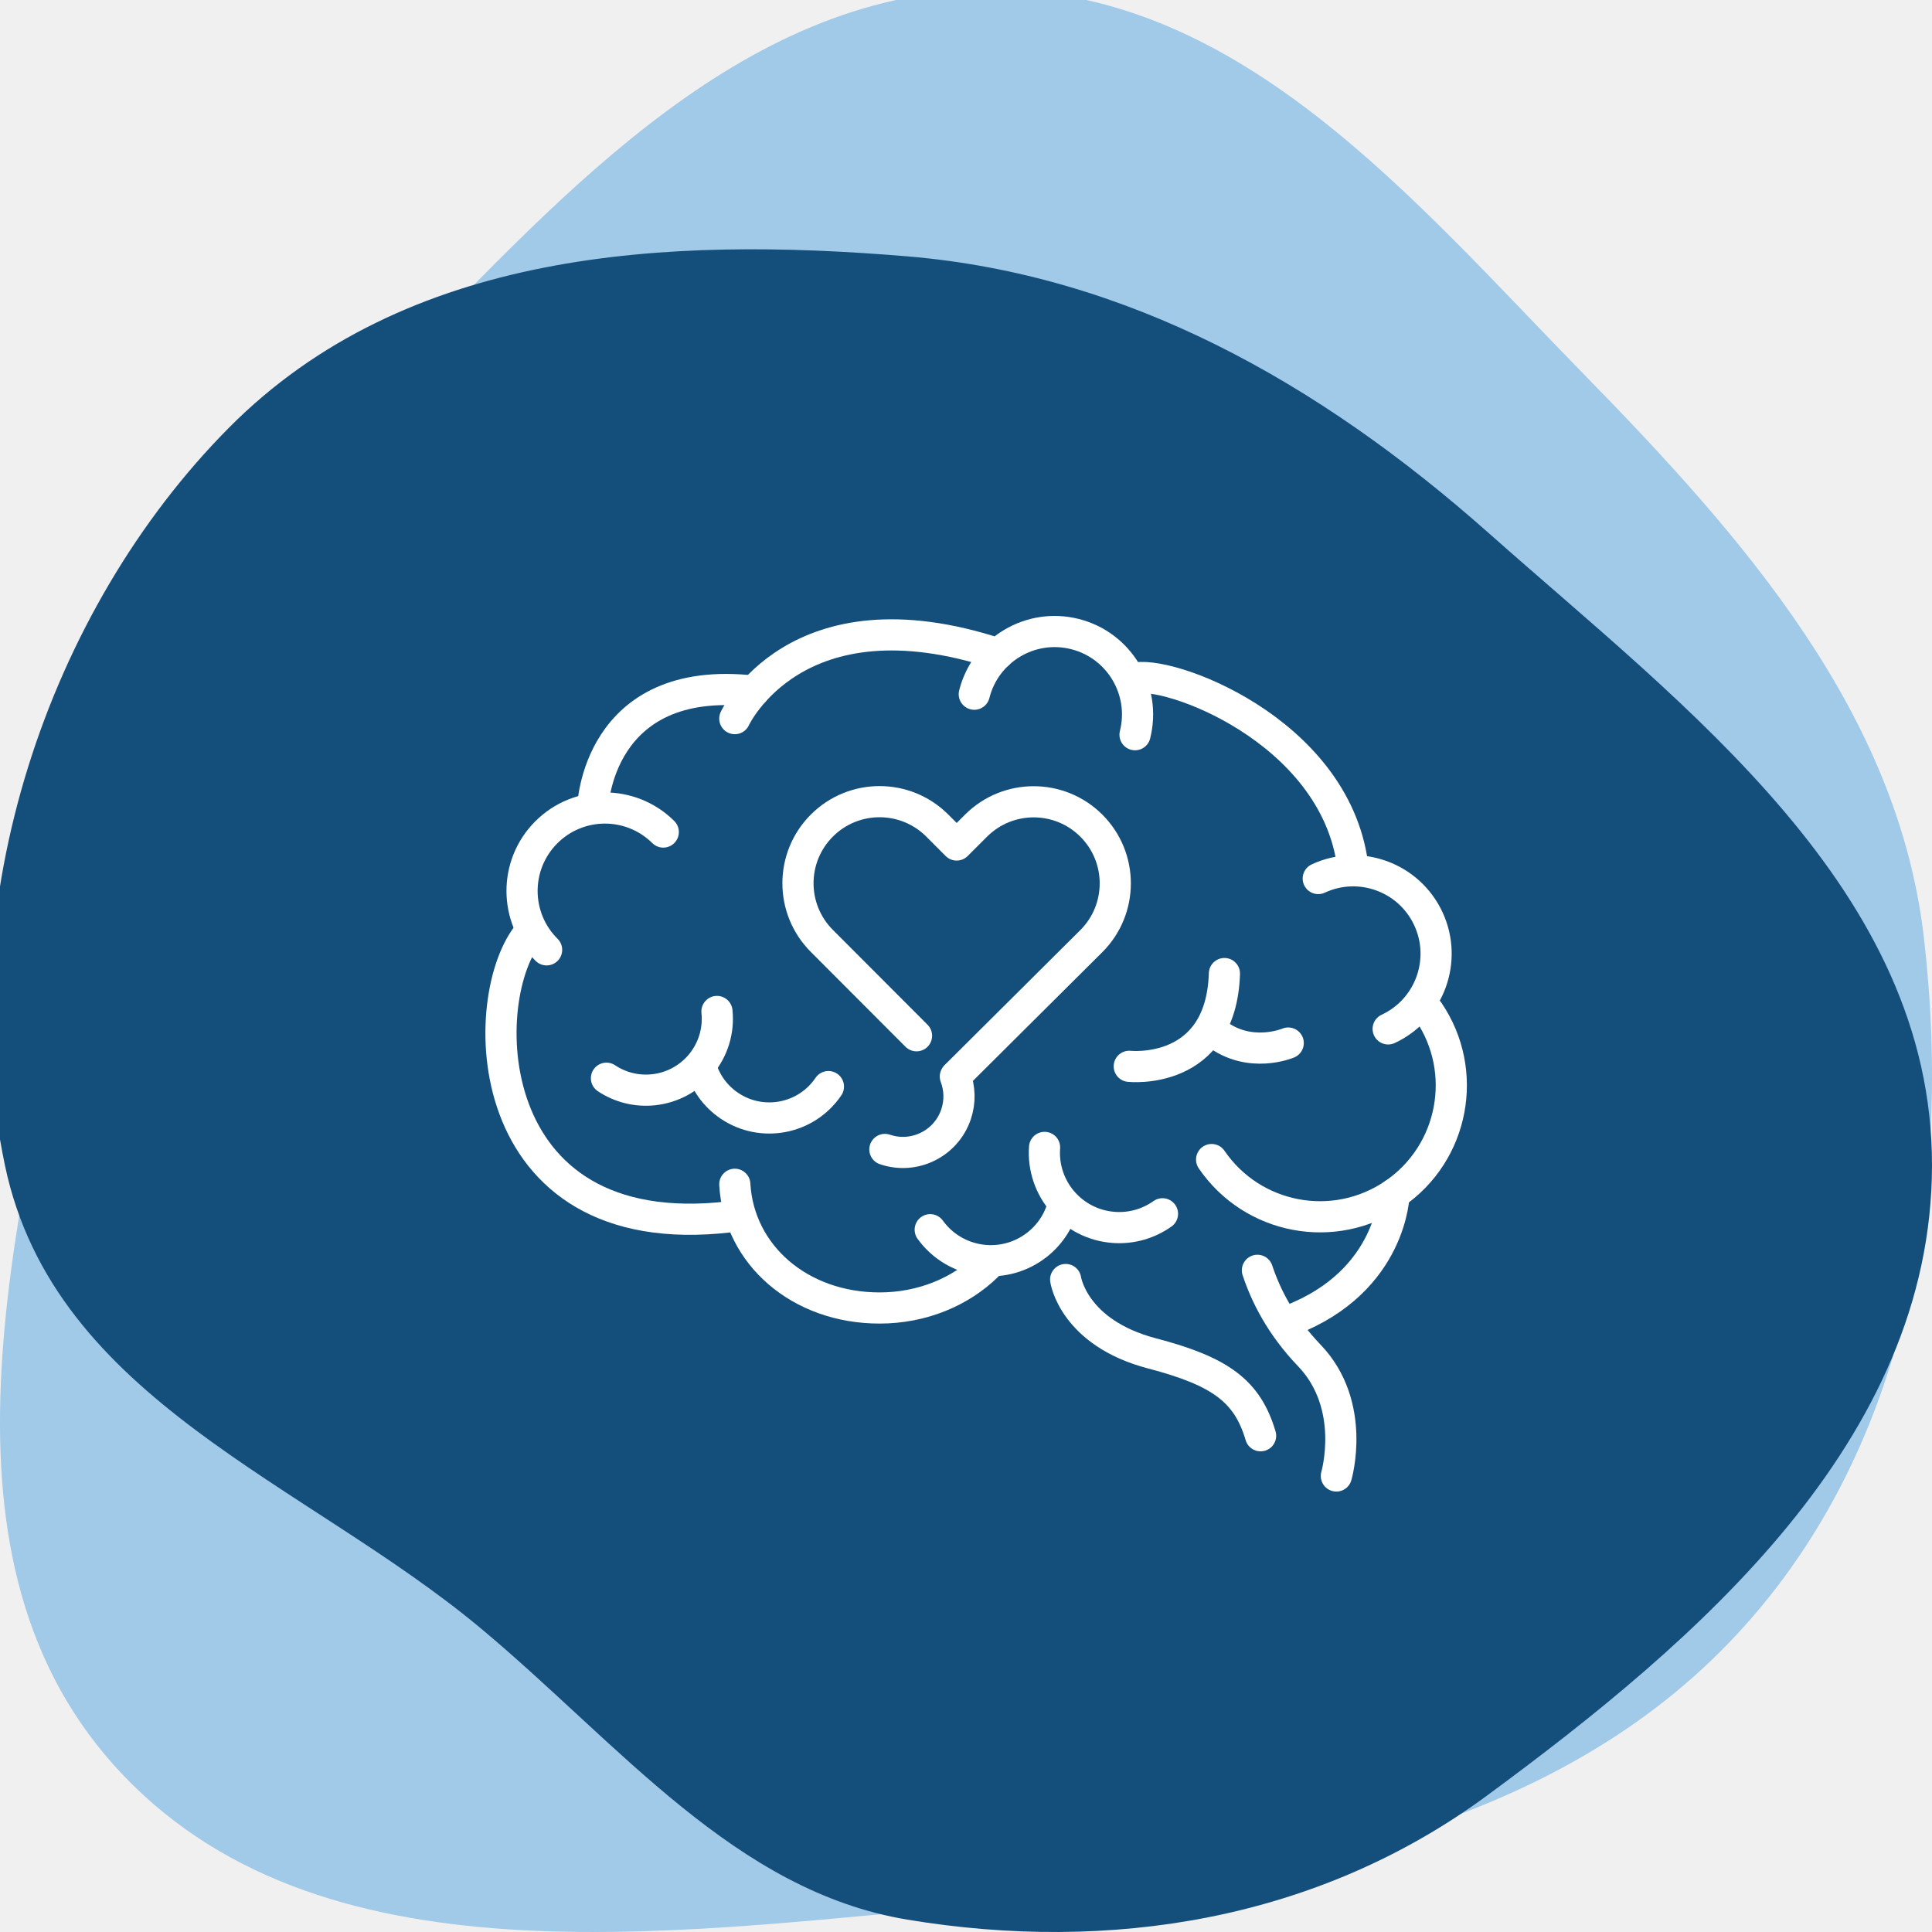
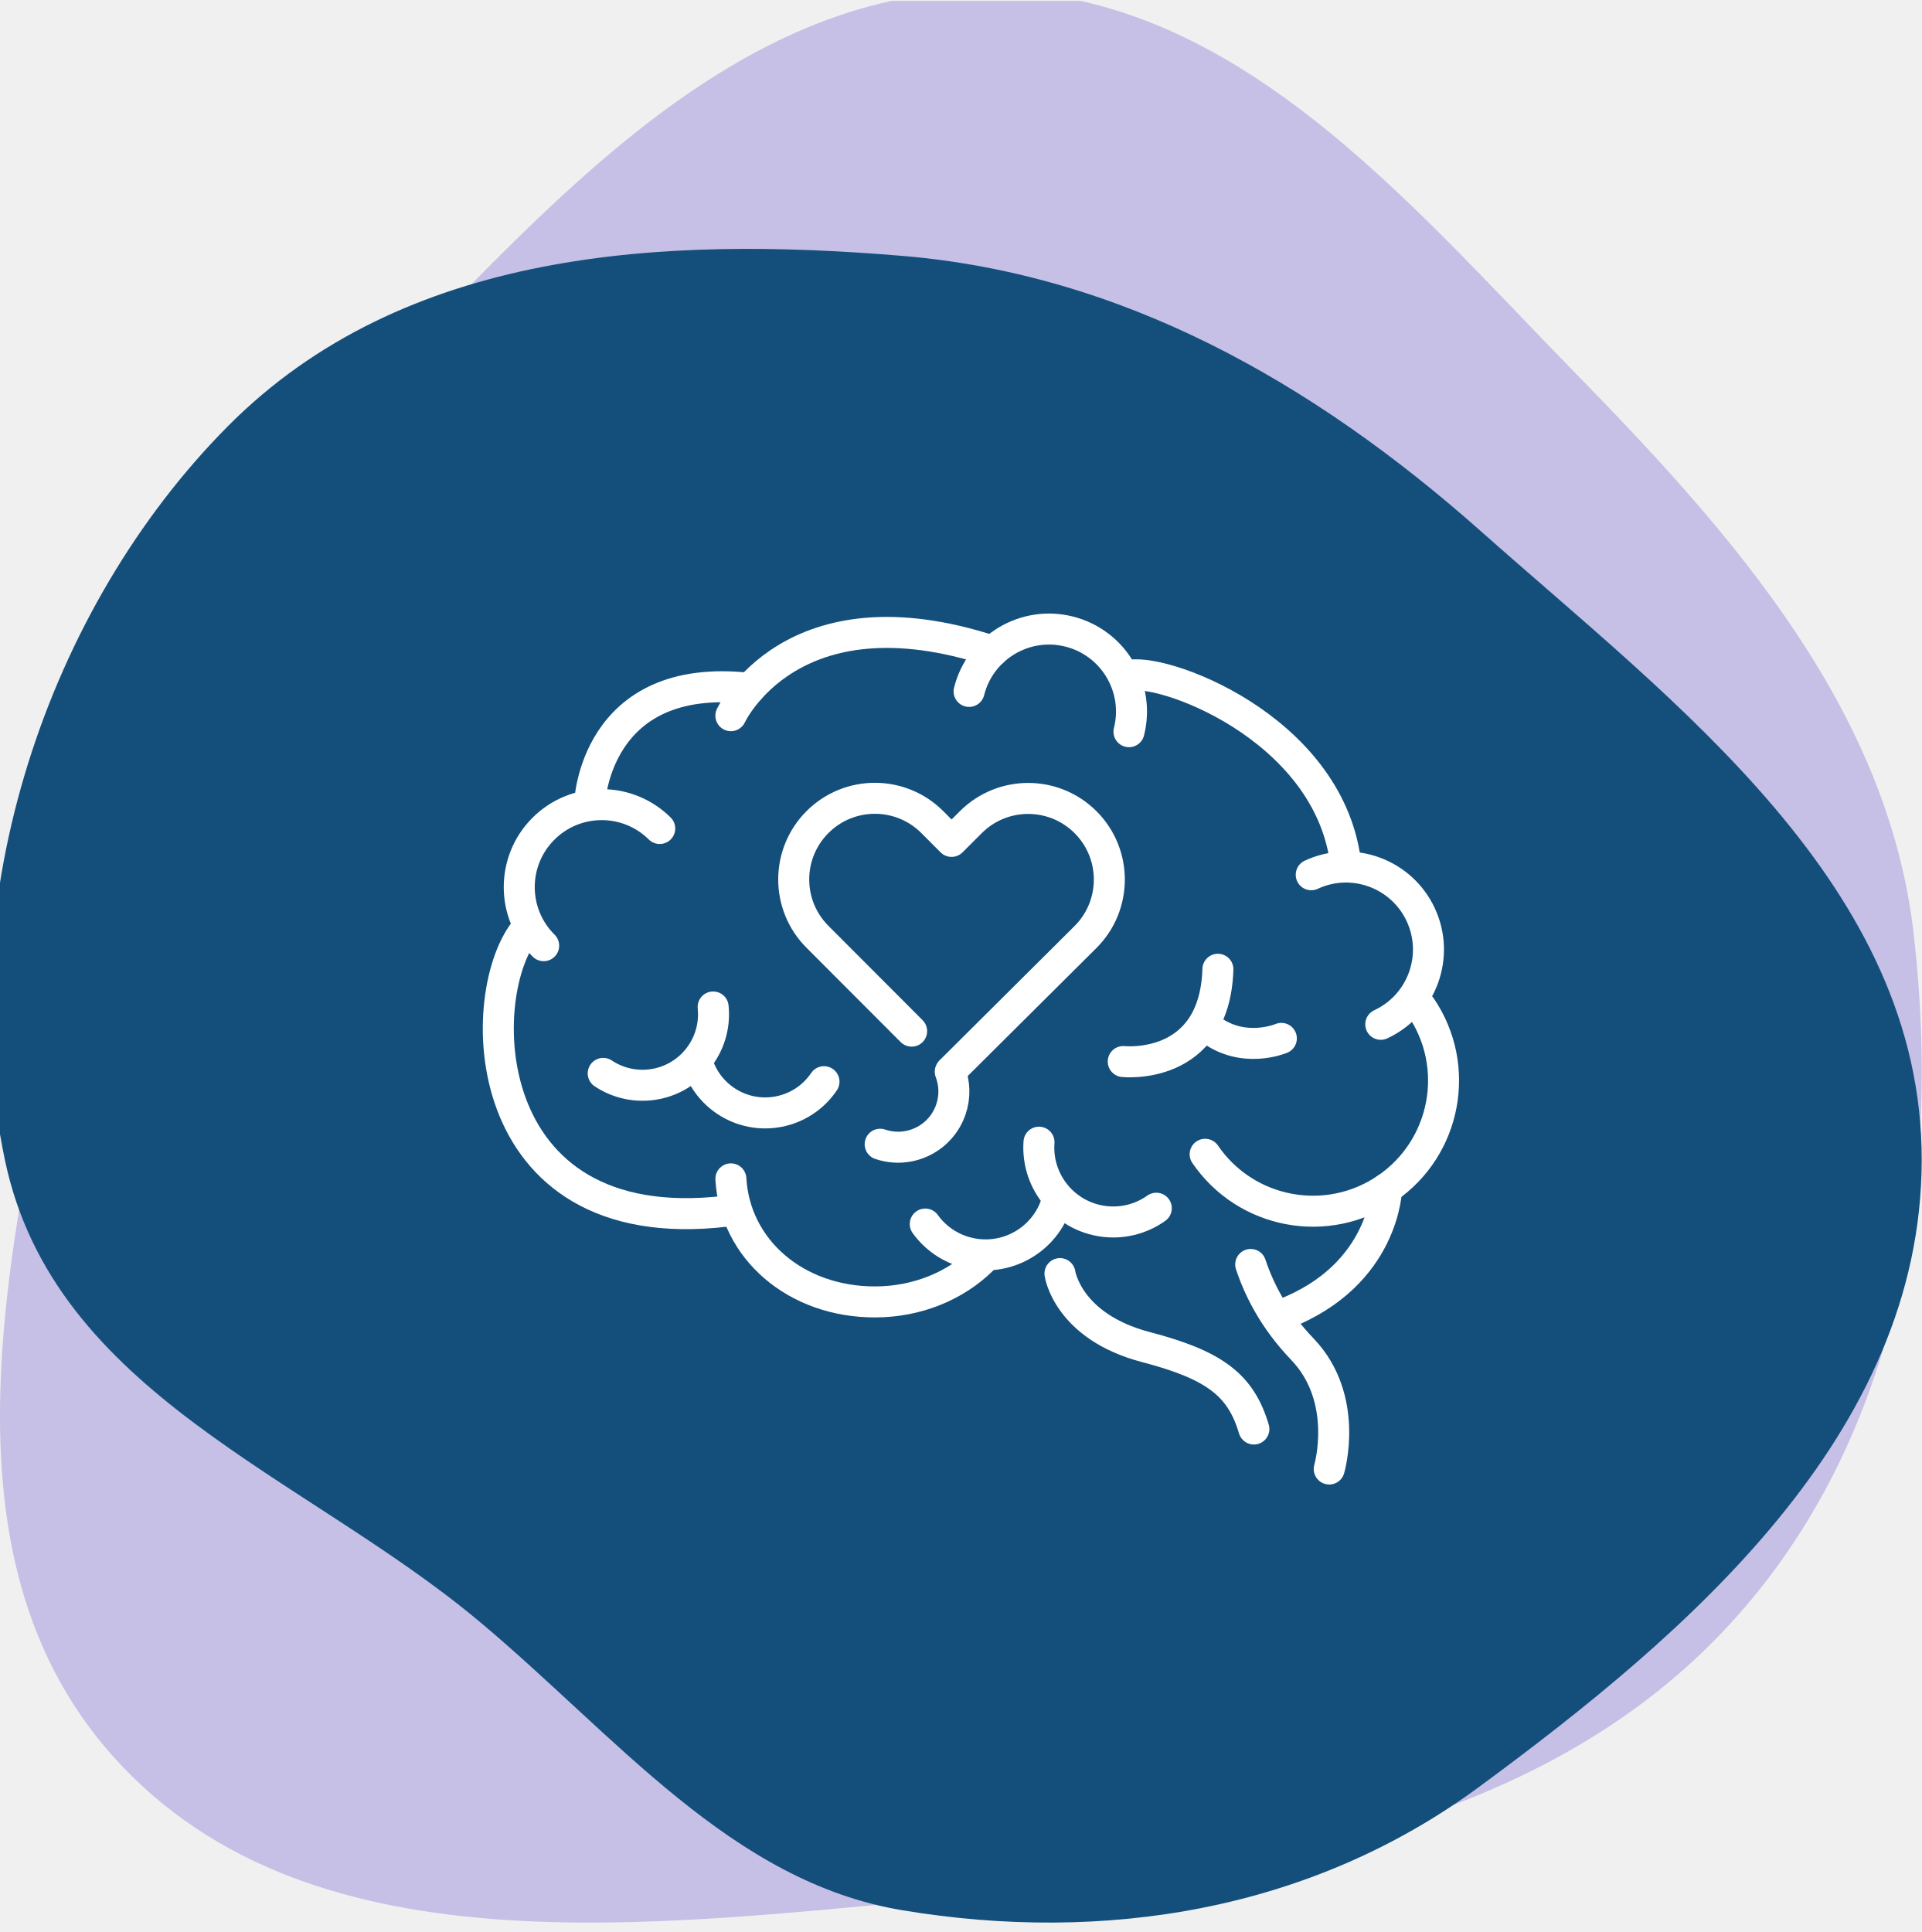
- <svg xmlns="http://www.w3.org/2000/svg" width="186" height="186" viewBox="0 0 186 186" fill="none">
-   <g clip-path="url(#clip0_260_2263)">
-     <path fill-rule="evenodd" clip-rule="evenodd" d="M95.876 -0.998C119.6 -0.792 136.214 19.404 152.456 36.003C167.967 51.853 182.736 68.694 185.224 90.308C188.003 114.462 183.672 140.234 166.506 158.097C148.804 176.517 121.888 181.124 95.876 183.282C66.539 185.716 31.779 191.757 11.88 170.925C-7.823 150.3 1.723 117.816 7.062 90.308C11.22 68.885 22.764 50.936 38.258 35.007C54.516 18.293 72.052 -1.206 95.876 -0.998Z" fill="#A1C9E8" />
-     <path fill-rule="evenodd" clip-rule="evenodd" d="M87.35 24.68C108.464 26.446 126.925 36.77 143.333 51.33C162.232 68.1 186.044 85.689 186 112.217C185.956 138.731 163.324 158.028 143.132 172.886C126.816 184.892 106.824 188.043 87.35 184.809C70.765 182.055 59.648 167.931 46.345 156.814C29.44 142.687 5.233 134.82 0.481 112.217C-4.831 86.948 4.554 58.8 22.037 41.182C39.081 24.007 64.183 22.741 87.35 24.68Z" fill="#144F7C" />
-     <path d="M51.017 89.745C45.783 95.712 45.783 120.027 70.267 117.145" stroke="white" stroke-width="3" stroke-miterlimit="10" stroke-linecap="round" stroke-linejoin="round" />
-     <path d="M52.623 91.444C49.492 88.341 49.469 83.286 52.571 80.155C55.673 77.023 60.726 77 63.856 80.103" stroke="white" stroke-width="3" stroke-miterlimit="10" stroke-linecap="round" stroke-linejoin="round" />
-     <path d="M93.797 66.833C94.873 62.558 99.21 59.965 103.484 61.042C107.757 62.118 110.349 66.457 109.273 70.732" stroke="white" stroke-width="3" stroke-miterlimit="10" stroke-linecap="round" stroke-linejoin="round" />
-     <path d="M79.755 104.61C77.629 107.753 73.358 108.577 70.217 106.451C68.841 105.52 67.91 104.178 67.477 102.699" stroke="white" stroke-width="3" stroke-miterlimit="10" stroke-linecap="round" stroke-linejoin="round" />
-     <path d="M69.024 97.377C69.413 101.152 66.669 104.527 62.895 104.917C61.243 105.088 59.667 104.658 58.385 103.804" stroke="white" stroke-width="3" stroke-miterlimit="10" stroke-linecap="round" stroke-linejoin="round" />
-     <path d="M89.555 118.388C91.884 121.612 96.385 122.338 99.608 120.009C101.019 118.989 101.951 117.553 102.357 115.99" stroke="white" stroke-width="3" stroke-miterlimit="10" stroke-linecap="round" stroke-linejoin="round" />
-     <path d="M85.191 110.661C88.014 111.621 91.079 110.111 92.038 107.29C92.458 106.054 92.404 104.772 91.975 103.64" stroke="white" stroke-width="3" stroke-miterlimit="10" stroke-linecap="round" stroke-linejoin="round" />
-     <path d="M100.564 110.465C100.278 114.431 103.262 117.88 107.228 118.167C108.964 118.292 110.602 117.791 111.917 116.855" stroke="white" stroke-width="3" stroke-miterlimit="10" stroke-linecap="round" stroke-linejoin="round" />
-     <path d="M126.912 84.579C130.908 82.72 135.654 84.453 137.513 88.45C139.371 92.448 137.639 97.195 133.643 99.055" stroke="white" stroke-width="3" stroke-miterlimit="10" stroke-linecap="round" stroke-linejoin="round" />
-     <path d="M137.518 97.367C141.456 103.133 139.976 111 134.213 114.94C128.449 118.879 120.585 117.399 116.646 111.634" stroke="white" stroke-width="3" stroke-miterlimit="10" stroke-linecap="round" stroke-linejoin="round" />
-     <path d="M109.115 65.333C112.152 64.339 128.459 70.18 130.221 83.251" stroke="white" stroke-width="3" stroke-miterlimit="10" stroke-linecap="round" stroke-linejoin="round" />
-     <path d="M134.213 114.94C134.213 114.94 134.056 123.298 124.256 127.098" stroke="white" stroke-width="3" stroke-miterlimit="10" stroke-linecap="round" stroke-linejoin="round" />
-     <path d="M102.594 123.184C102.594 123.184 103.318 128.306 110.919 130.298C117.532 132.03 120.093 133.943 121.362 138.226" stroke="white" stroke-width="3" stroke-miterlimit="10" stroke-linecap="round" stroke-linejoin="round" />
-     <path d="M57.057 77.791C57.057 77.791 57.412 64.795 72.592 66.543" stroke="white" stroke-width="3" stroke-miterlimit="10" stroke-linecap="round" stroke-linejoin="round" />
-     <path d="M70.742 69.183C70.742 69.183 76.547 56.506 96.091 62.948" stroke="white" stroke-width="3" stroke-miterlimit="10" stroke-linecap="round" stroke-linejoin="round" />
-     <path d="M124.021 100.418C124.021 100.418 120.326 102.001 117.045 99.457" stroke="white" stroke-width="3" stroke-miterlimit="10" stroke-linecap="round" stroke-linejoin="round" />
-     <path d="M70.742 114.014C71.129 120.802 76.984 125.925 84.683 125.925C88.796 125.925 92.492 124.353 95.044 121.852" stroke="white" stroke-width="3" stroke-miterlimit="10" stroke-linecap="round" stroke-linejoin="round" />
-     <path d="M108.717 102.658C108.717 102.658 117.57 103.633 117.879 93.727" stroke="white" stroke-width="3" stroke-miterlimit="10" stroke-linecap="round" stroke-linejoin="round" />
-     <path d="M88.237 99.716L79.12 90.583C76.055 87.513 76.059 82.539 79.129 79.475C82.2 76.41 87.173 76.414 90.238 79.484L92.101 81.351L93.968 79.487C97.038 76.422 102.011 76.427 105.076 79.497C108.141 82.567 108.136 87.54 105.066 90.605L92.069 103.533" stroke="white" stroke-width="3" stroke-miterlimit="10" stroke-linecap="round" stroke-linejoin="round" />
-     <path d="M121.055 122.298C121.855 124.698 123.287 127.61 126.055 130.498C130.655 135.298 128.655 142.098 128.655 142.098" stroke="white" stroke-width="3" stroke-miterlimit="10" stroke-linecap="round" stroke-linejoin="round" />
+ <svg xmlns="http://www.w3.org/2000/svg" width="186" height="187" viewBox="0 0 186 187" fill="none">
+   <g clip-path="url(#clip0_293_6268)">
+     <path fill-rule="evenodd" clip-rule="evenodd" d="M95.876 -0.909C119.6 -0.702 136.214 19.494 152.456 36.092C167.967 51.943 182.736 68.783 185.224 90.397C188.003 114.552 183.672 140.323 166.506 158.186C148.804 176.607 121.888 181.213 95.876 183.371C66.539 185.805 31.779 191.846 11.88 171.015C-7.823 150.39 1.723 117.906 7.062 90.397C11.22 68.974 22.764 51.025 38.258 35.097C54.516 18.382 72.052 -1.117 95.876 -0.909Z" fill="#C6BFE6" />
+     <path fill-rule="evenodd" clip-rule="evenodd" d="M87.35 24.769C108.464 26.535 126.925 36.859 143.333 51.419C162.232 68.189 186.044 85.778 186 112.306C185.956 138.82 163.324 158.118 143.132 172.975C126.816 184.982 106.824 188.132 87.35 184.898C70.765 182.144 59.648 168.02 46.345 156.903C29.44 142.777 5.233 134.909 0.481 112.306C-4.831 87.037 4.554 58.889 22.037 41.272C39.081 24.097 64.183 22.831 87.35 24.769Z" fill="#144F7C" />
+     <path d="M51.016 89.834C45.782 95.801 45.782 120.116 70.266 117.235" stroke="white" stroke-width="3" stroke-miterlimit="10" stroke-linecap="round" stroke-linejoin="round" />
+     <path d="M52.621 91.533C49.49 88.43 49.467 83.376 52.569 80.244C55.671 77.112 60.724 77.089 63.854 80.192" stroke="white" stroke-width="3" stroke-miterlimit="10" stroke-linecap="round" stroke-linejoin="round" />
+     <path d="M93.797 66.922C94.873 62.647 99.21 60.054 103.484 61.131C107.757 62.208 110.349 66.546 109.273 70.821" stroke="white" stroke-width="3" stroke-miterlimit="10" stroke-linecap="round" stroke-linejoin="round" />
+     <path d="M79.753 104.699C77.627 107.842 73.356 108.666 70.215 106.54C68.839 105.609 67.908 104.267 67.475 102.788" stroke="white" stroke-width="3" stroke-miterlimit="10" stroke-linecap="round" stroke-linejoin="round" />
+     <path d="M69.024 97.467C69.413 101.241 66.669 104.617 62.895 105.007C61.243 105.178 59.667 104.748 58.385 103.893" stroke="white" stroke-width="3" stroke-miterlimit="10" stroke-linecap="round" stroke-linejoin="round" />
+     <path d="M89.554 118.477C91.883 121.701 96.384 122.427 99.606 120.098C101.018 119.079 101.95 117.643 102.356 116.079" stroke="white" stroke-width="3" stroke-miterlimit="10" stroke-linecap="round" stroke-linejoin="round" />
+     <path d="M85.19 110.751C88.013 111.71 91.078 110.201 92.037 107.379C92.457 106.144 92.403 104.861 91.974 103.73" stroke="white" stroke-width="3" stroke-miterlimit="10" stroke-linecap="round" stroke-linejoin="round" />
+     <path d="M100.563 110.554C100.277 114.521 103.261 117.969 107.227 118.256C108.963 118.382 110.601 117.881 111.916 116.944" stroke="white" stroke-width="3" stroke-miterlimit="10" stroke-linecap="round" stroke-linejoin="round" />
+     <path d="M126.912 84.668C130.908 82.809 135.654 84.542 137.513 88.54C139.371 92.537 137.639 97.285 133.643 99.144" stroke="white" stroke-width="3" stroke-miterlimit="10" stroke-linecap="round" stroke-linejoin="round" />
+     <path d="M137.516 97.456C141.454 103.222 139.974 111.089 134.211 115.029C128.448 118.969 120.583 117.488 116.645 111.723" stroke="white" stroke-width="3" stroke-miterlimit="10" stroke-linecap="round" stroke-linejoin="round" />
+     <path d="M109.114 65.422C112.151 64.428 128.458 70.269 130.22 83.341" stroke="white" stroke-width="3" stroke-miterlimit="10" stroke-linecap="round" stroke-linejoin="round" />
+     <path d="M134.211 115.029C134.211 115.029 134.054 123.387 124.254 127.187" stroke="white" stroke-width="3" stroke-miterlimit="10" stroke-linecap="round" stroke-linejoin="round" />
+     <path d="M102.593 123.273C102.593 123.273 103.317 128.396 110.918 130.387C117.531 132.12 120.092 134.032 121.361 138.316" stroke="white" stroke-width="3" stroke-miterlimit="10" stroke-linecap="round" stroke-linejoin="round" />
+     <path d="M57.056 77.88C57.056 77.88 57.411 64.885 72.591 66.633" stroke="white" stroke-width="3" stroke-miterlimit="10" stroke-linecap="round" stroke-linejoin="round" />
+     <path d="M70.741 69.272C70.741 69.272 76.546 56.596 96.09 63.038" stroke="white" stroke-width="3" stroke-miterlimit="10" stroke-linecap="round" stroke-linejoin="round" />
+     <path d="M124.02 100.507C124.02 100.507 120.325 102.09 117.044 99.546" stroke="white" stroke-width="3" stroke-miterlimit="10" stroke-linecap="round" stroke-linejoin="round" />
+     <path d="M70.741 114.104C71.128 120.892 76.983 126.014 84.682 126.014C88.795 126.014 92.491 124.442 95.043 121.941" stroke="white" stroke-width="3" stroke-miterlimit="10" stroke-linecap="round" stroke-linejoin="round" />
+     <path d="M108.717 102.748C108.717 102.748 117.57 103.722 117.879 93.816" stroke="white" stroke-width="3" stroke-miterlimit="10" stroke-linecap="round" stroke-linejoin="round" />
+     <path d="M88.236 99.805L79.119 90.672C76.054 87.602 76.058 82.629 79.129 79.564C82.198 76.499 87.172 76.503 90.237 79.573L92.1 81.44L93.967 79.576C97.037 76.512 102.01 76.516 105.075 79.586C108.14 82.656 108.135 87.629 105.065 90.694L92.067 103.622" stroke="white" stroke-width="3" stroke-miterlimit="10" stroke-linecap="round" stroke-linejoin="round" />
+     <path d="M121.054 122.387C121.854 124.787 123.286 127.699 126.054 130.587C130.654 135.387 128.654 142.187 128.654 142.187" stroke="white" stroke-width="3" stroke-miterlimit="10" stroke-linecap="round" stroke-linejoin="round" />
  </g>
  <defs>
-     <clipPath id="clip0_260_2263">
-       <rect width="186" height="186" fill="white" />
+     <clipPath id="clip0_293_6268">
+       <rect width="186" height="186" fill="white" transform="translate(0 0.0893555)" />
    </clipPath>
  </defs>
</svg>
